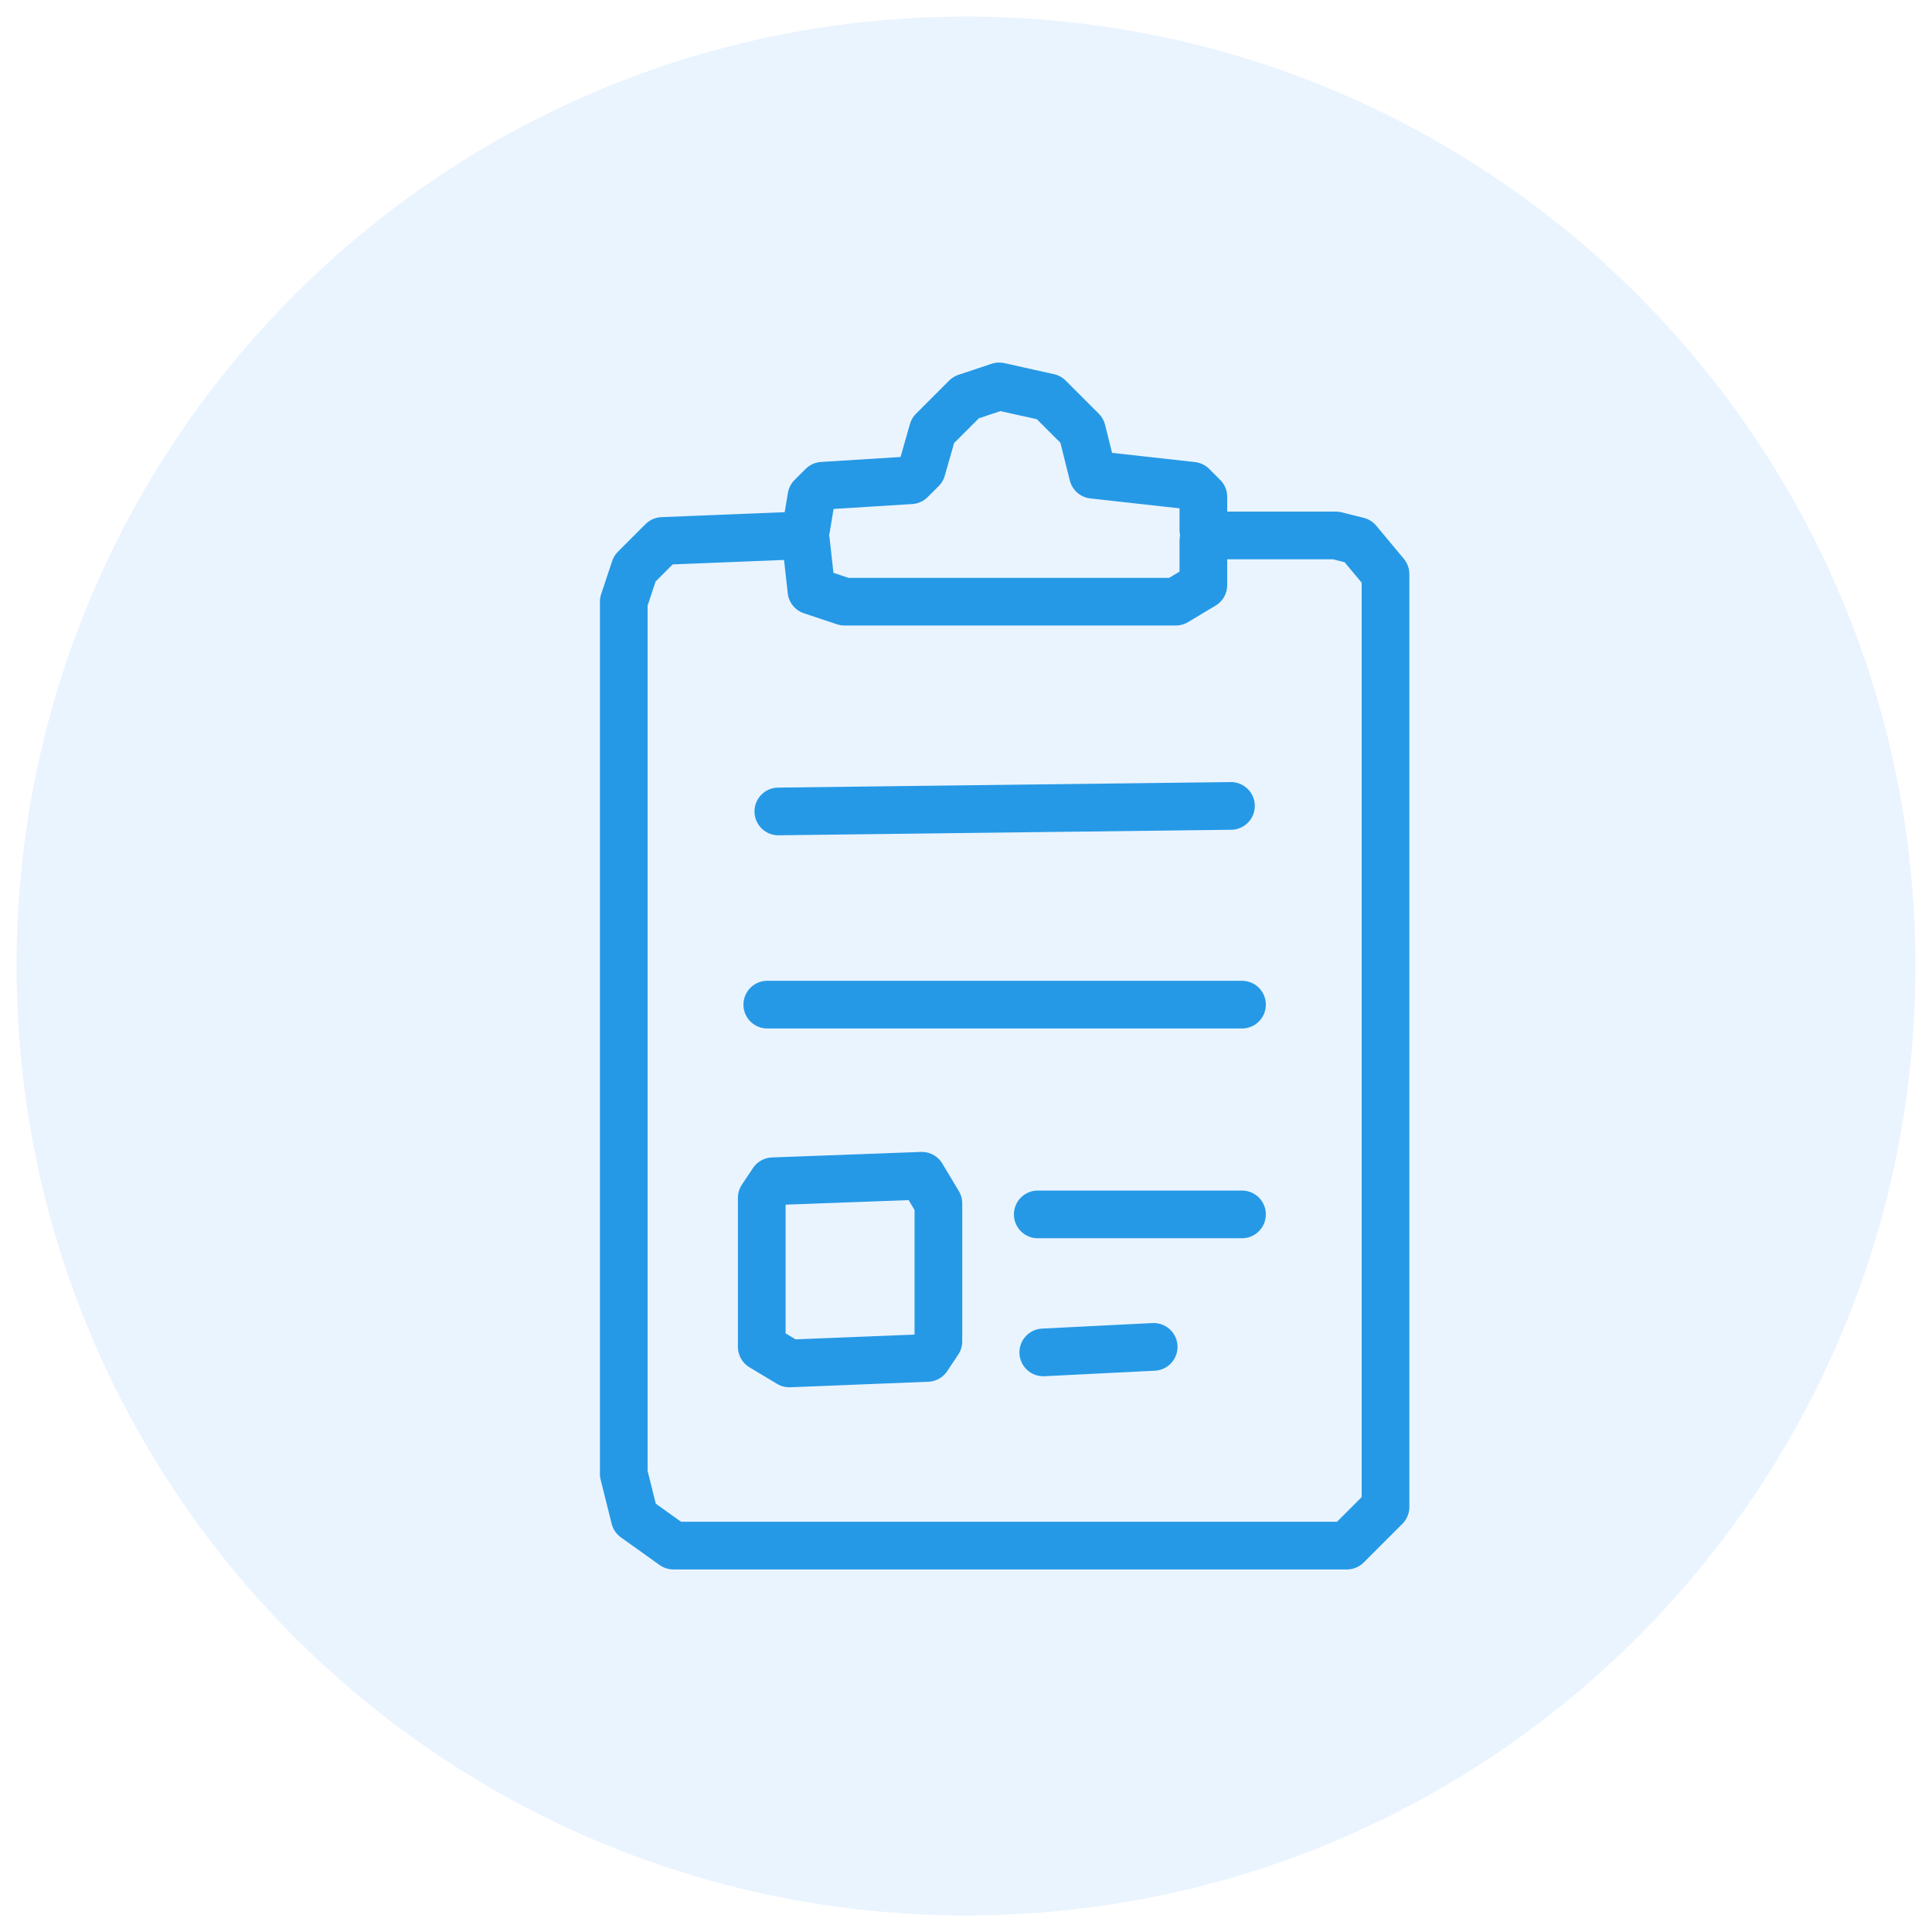
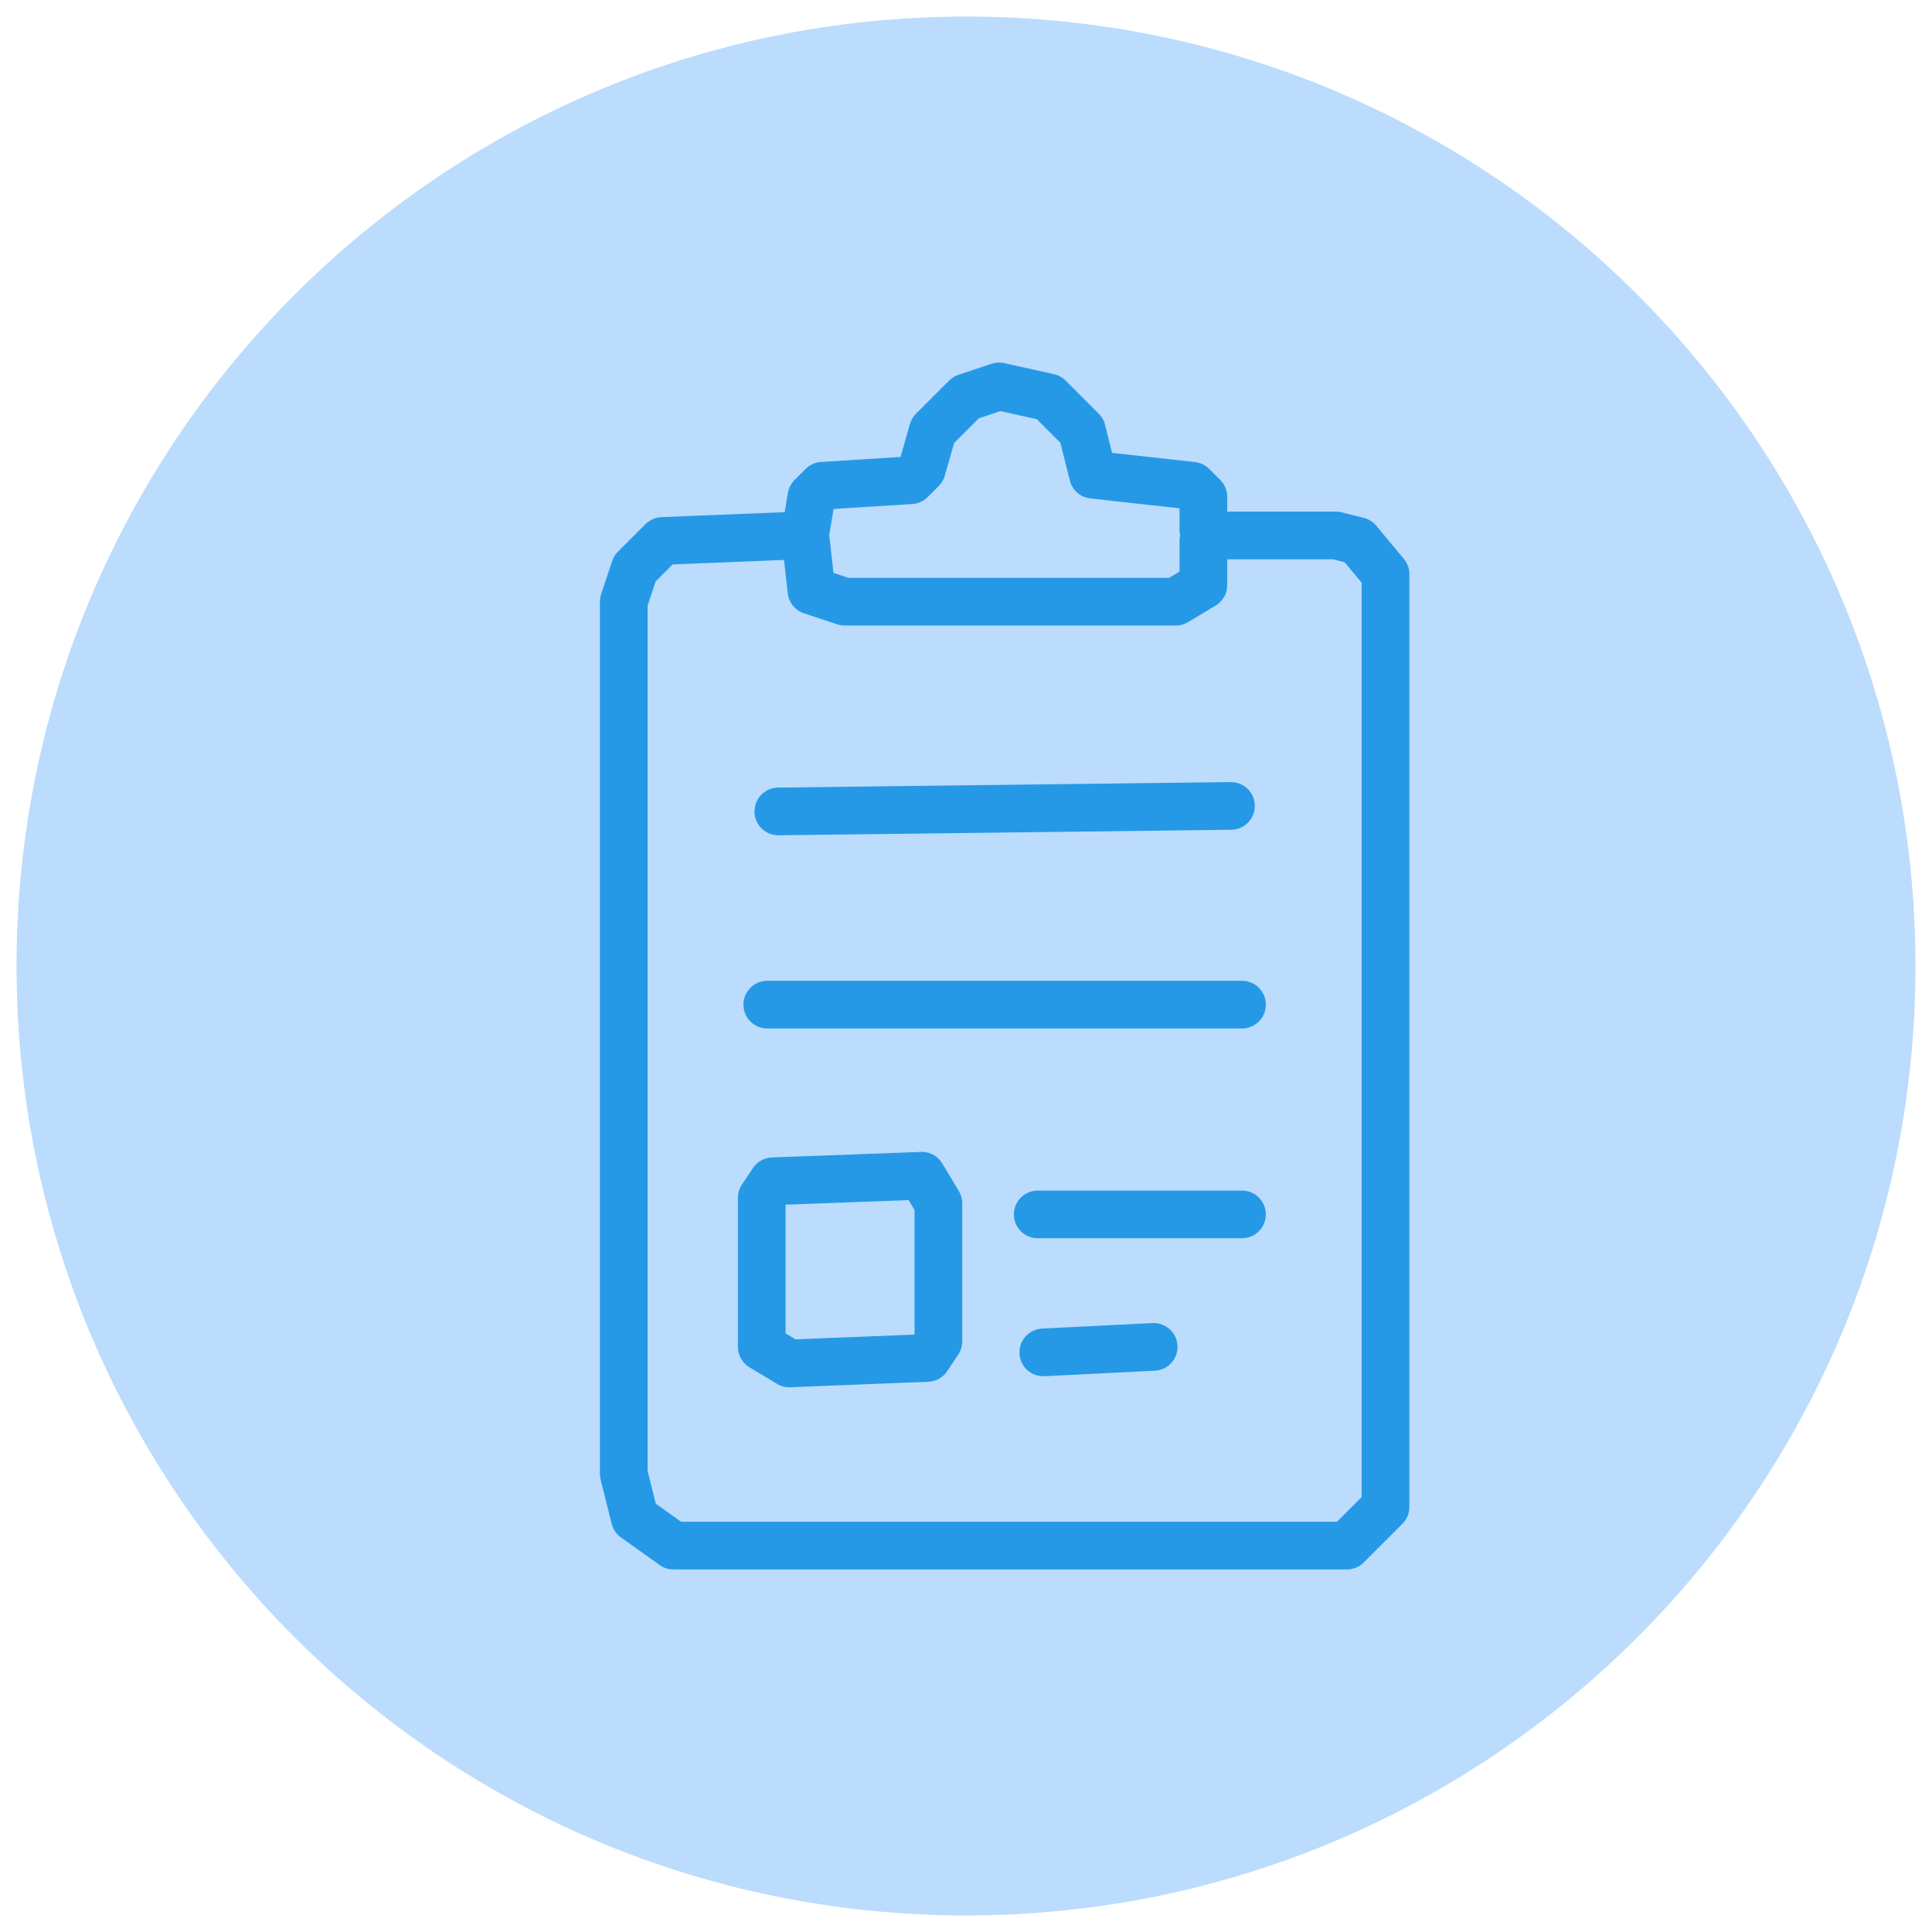
<svg xmlns="http://www.w3.org/2000/svg" viewBox="0 0 350 350" width="350" height="350">
-   <circle cx="175" cy="175" r="172" fill="#EAF4FE" />
+   <circle cx="175" cy="175" r="172" fill="#BBDCFC" />
  <g fill="none" stroke="#2699E6" stroke-width="8.64" stroke-linecap="round" stroke-linejoin="round">
    <path d="M 141.0,147.0 223.0,146.0" />
    <path d="M 146.0,96.0 147.0,90.0 149.0,88.0 165.0,87.0 167.0,85.0 169.0,78.0 175.0,72.0 181.0,70.0 190.0,72.0 196.0,78.0 198.0,86.0 216.0,88.0 218.0,90.0 218.0,96.0" />
    <path d="M 139.0,182.0 225.0,182.0" />
    <path d="M 146.0,98.0 147.0,107.0 153.0,109.0 213.0,109.0 218.0,106.0 218.0,98.0" />
    <path d="M 225.0,220.0 188.0,220.0" />
    <path d="M 145.0,97.0 120.0,98.0 115.0,103.0 113.0,109.0 113.0,267.0 115.0,275.0 122.0,280.0 244.0,280.0 251.0,273.0 251.0,104.0 246.0,98.0 242.0,97.0 219.0,97.0" />
    <path d="M 209.0,244.0 189.0,245.0" />
    <path d="M 170.0,222.0 170.0,218.0 167.0,213.0 140.0,214.0 138.0,217.0 138.0,244.0 143.0,247.0 168.0,246.0 170.0,243.0 170.0,222.0" />
  </g>
</svg>
